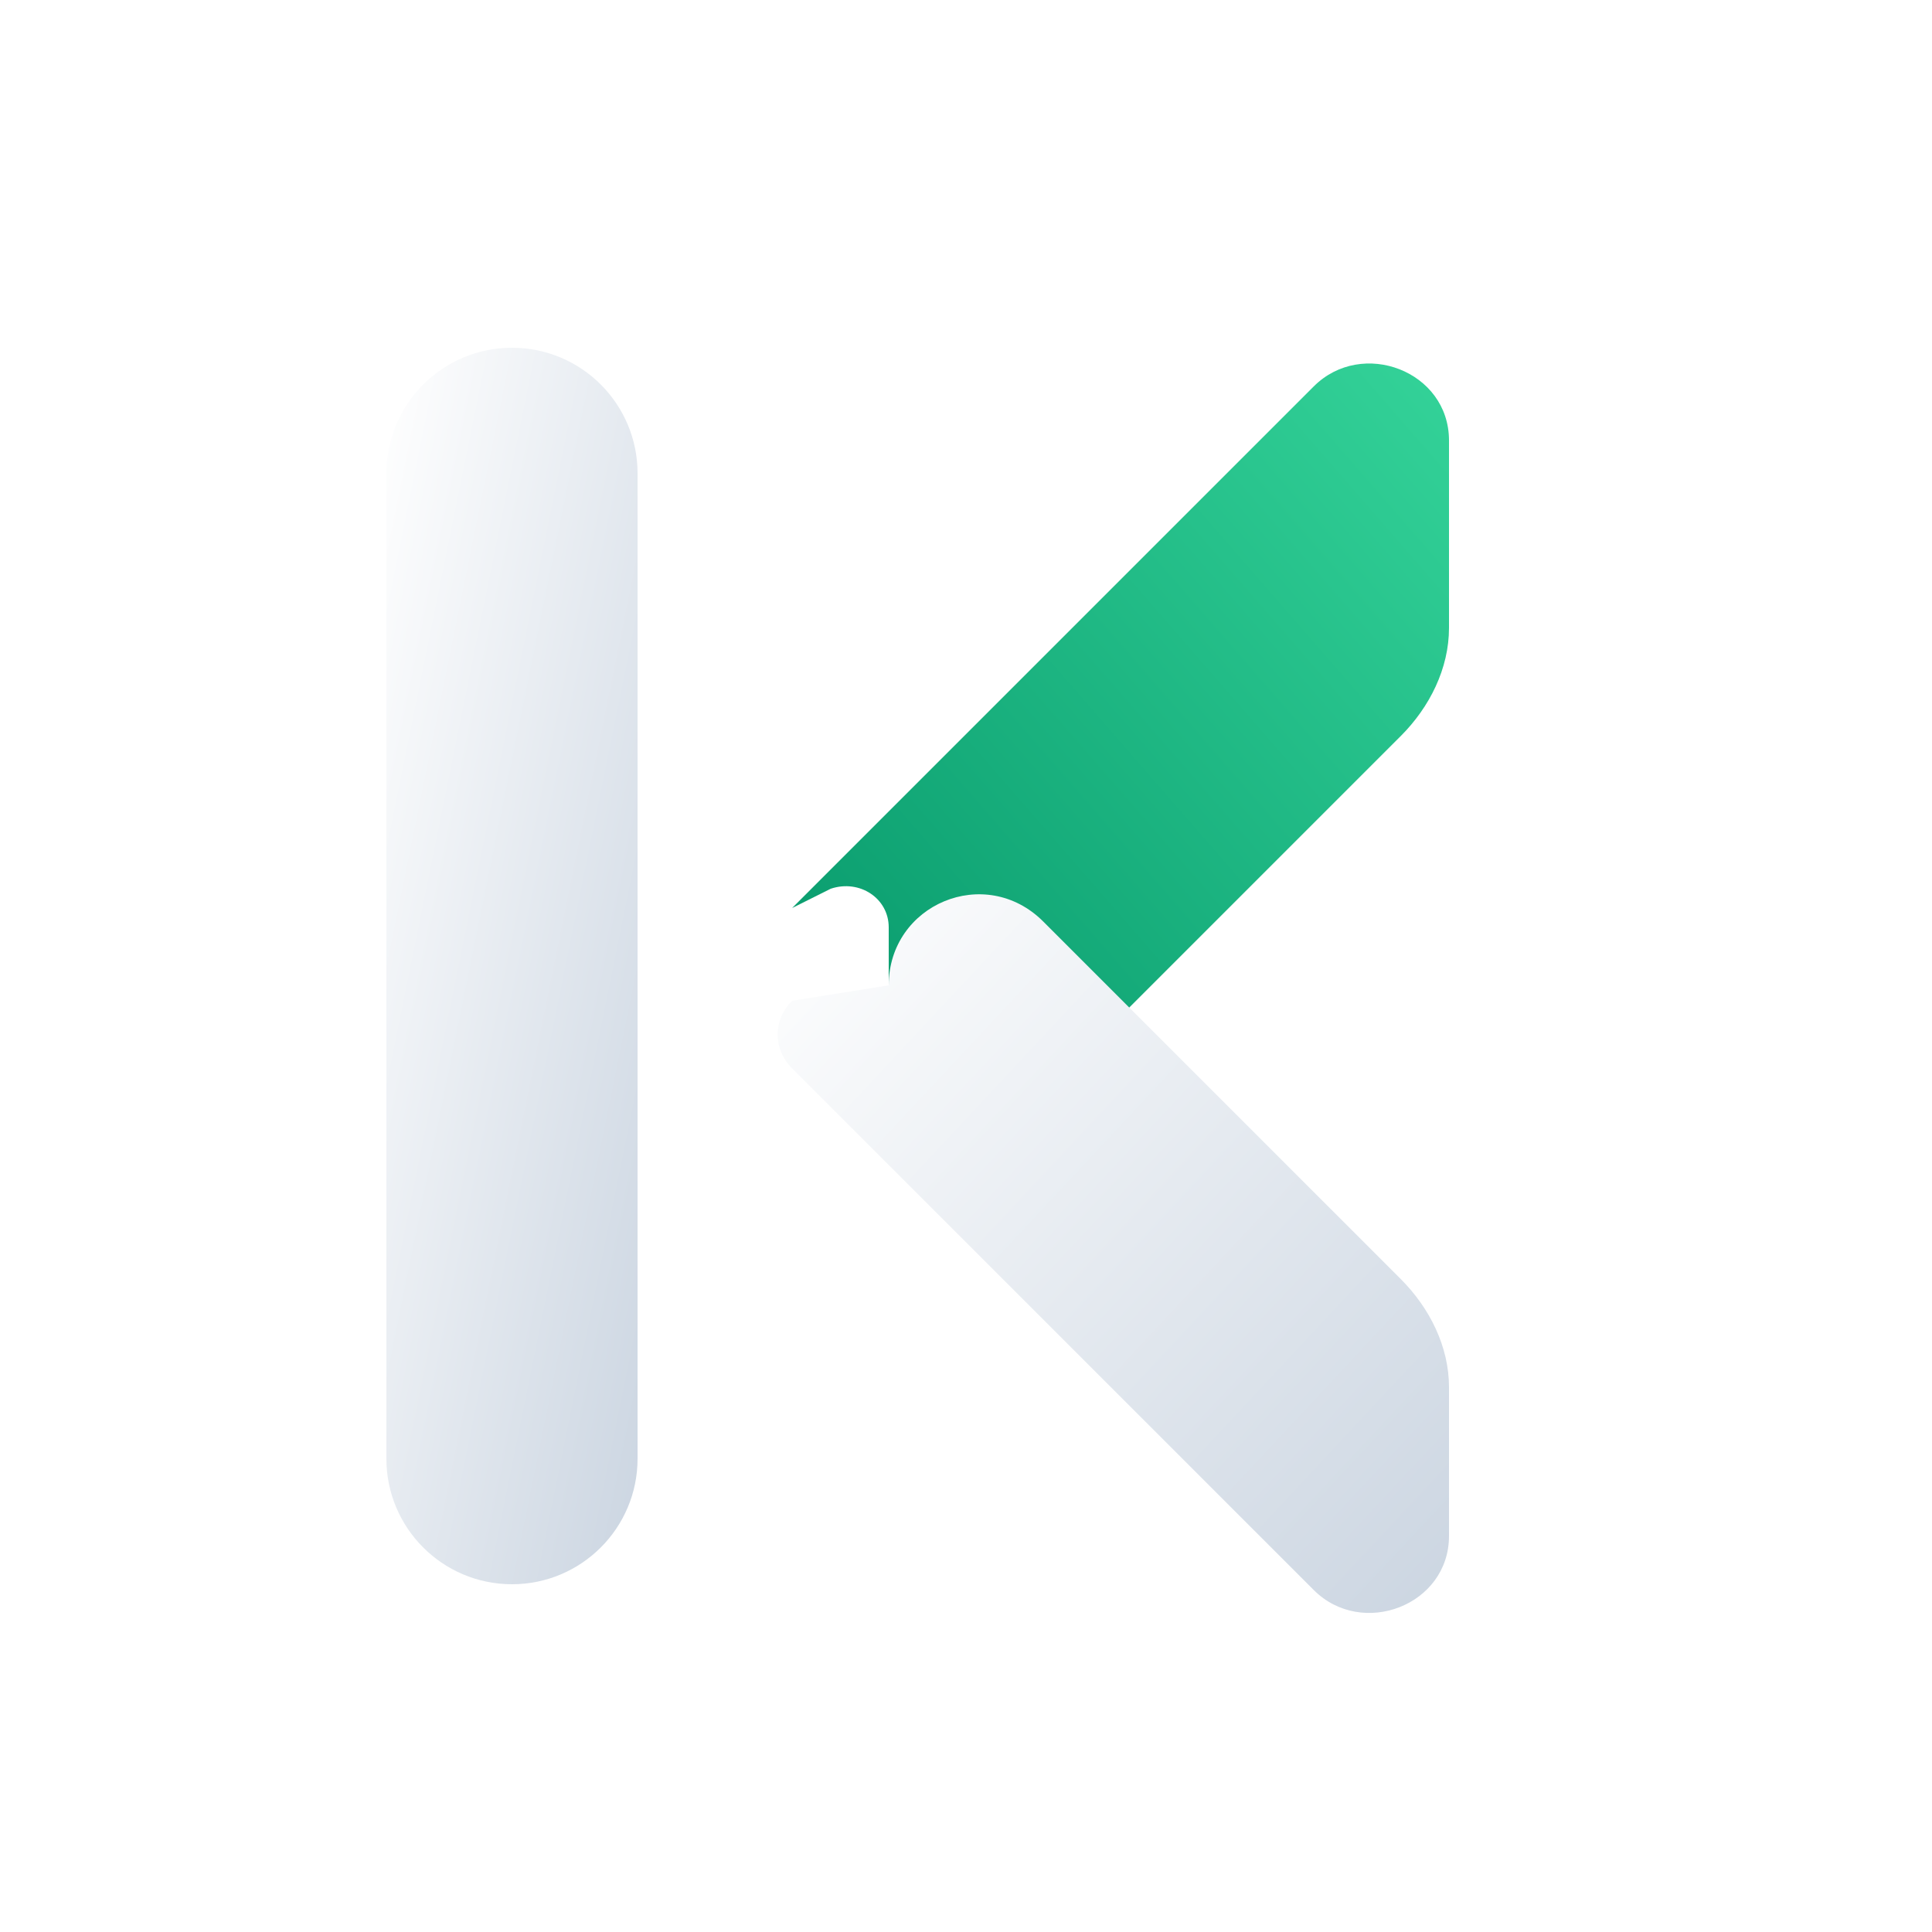
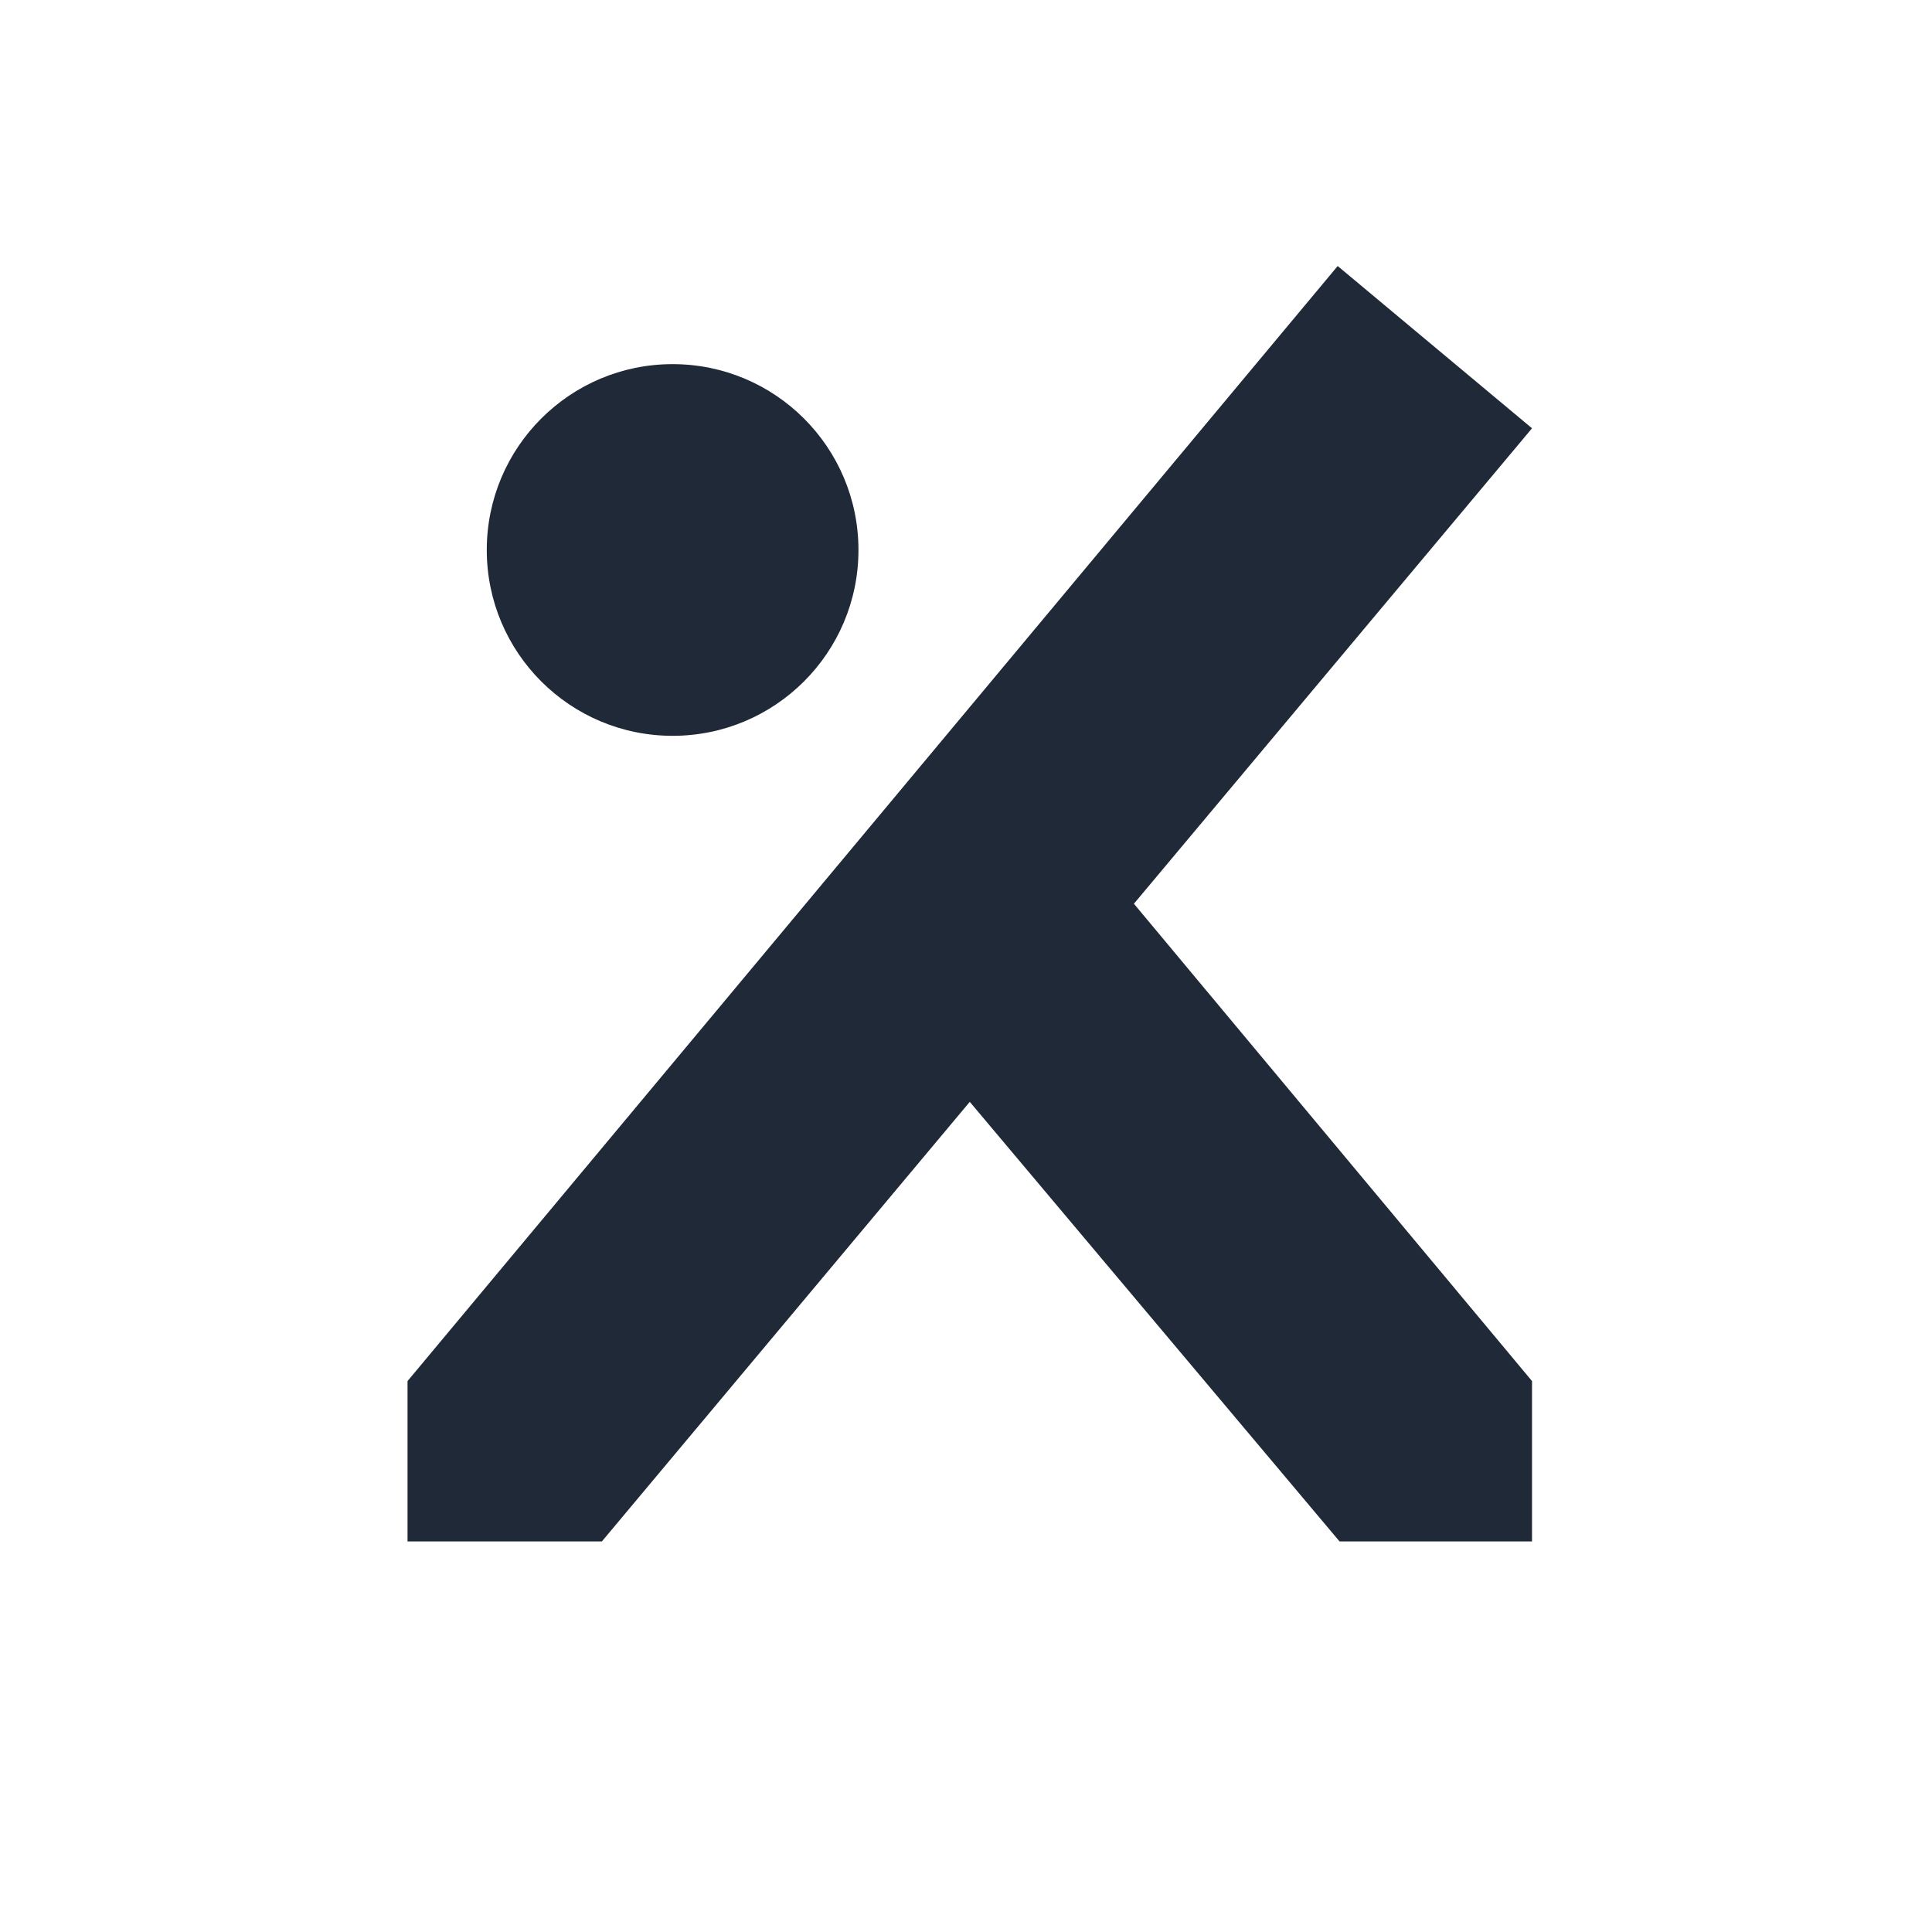
- <svg xmlns="http://www.w3.org/2000/svg" viewBox="0 0 100 100" fill="none">
-   <defs>
-     <linearGradient id="k-em" x1="0%" y1="100%" x2="100%" y2="0%">
-       <stop offset="0%" stop-color="#059669" />
-       <stop offset="100%" stop-color="#34D399" />
-     </linearGradient>
-     <linearGradient id="k-ti" x1="0%" y1="0%" x2="100%" y2="100%">
-       <stop offset="0%" stop-color="#FFFFFF" />
-       <stop offset="100%" stop-color="#CBD5E1" />
-     </linearGradient>
-   </defs>
-   <rect x="20" y="18" width="13" height="64" rx="6.5" fill="url(#k-ti)" />
-   <path d="M41 47 L68 20 C70.5 17.5 75 19.2 75 22.8 L75 32.5 C75 34.6 74 36.6 72.5 38.1 L54 56.6 C51 59.6 46 57.5 46 53.2 L46 48 C46 46.5 44.5 45.5 43 46 Z" fill="url(#k-em)" />
-   <path d="M46 51 C46 46.8 51 44.7 54 47.7 L72.5 66.2 C74 67.7 75 69.7 75 71.8 L75 79.5 C75 83.1 70.5 84.8 68 82.3 L41 55.3 C40 54.3 40 52.8 41 51.8 Z" fill="url(#k-ti)" />
+ <svg xmlns="http://www.w3.org/2000/svg" viewBox="0 0 1024 1024" fill="none">
+   <style>
+     .kinetic-mark { fill: #1F2937; }
+     @media (prefers-color-scheme: dark) {
+       .kinetic-mark { fill: #FAFAFA; }
+     }
+   </style>
+   <circle cx="356.5" cy="291.5" r="98.5" class="kinetic-mark" />
+   <path d="M216 817V732L709 141L812 227L601 479L812 732V817H710L514 584L319 817H216Z" class="kinetic-mark" />
</svg>
